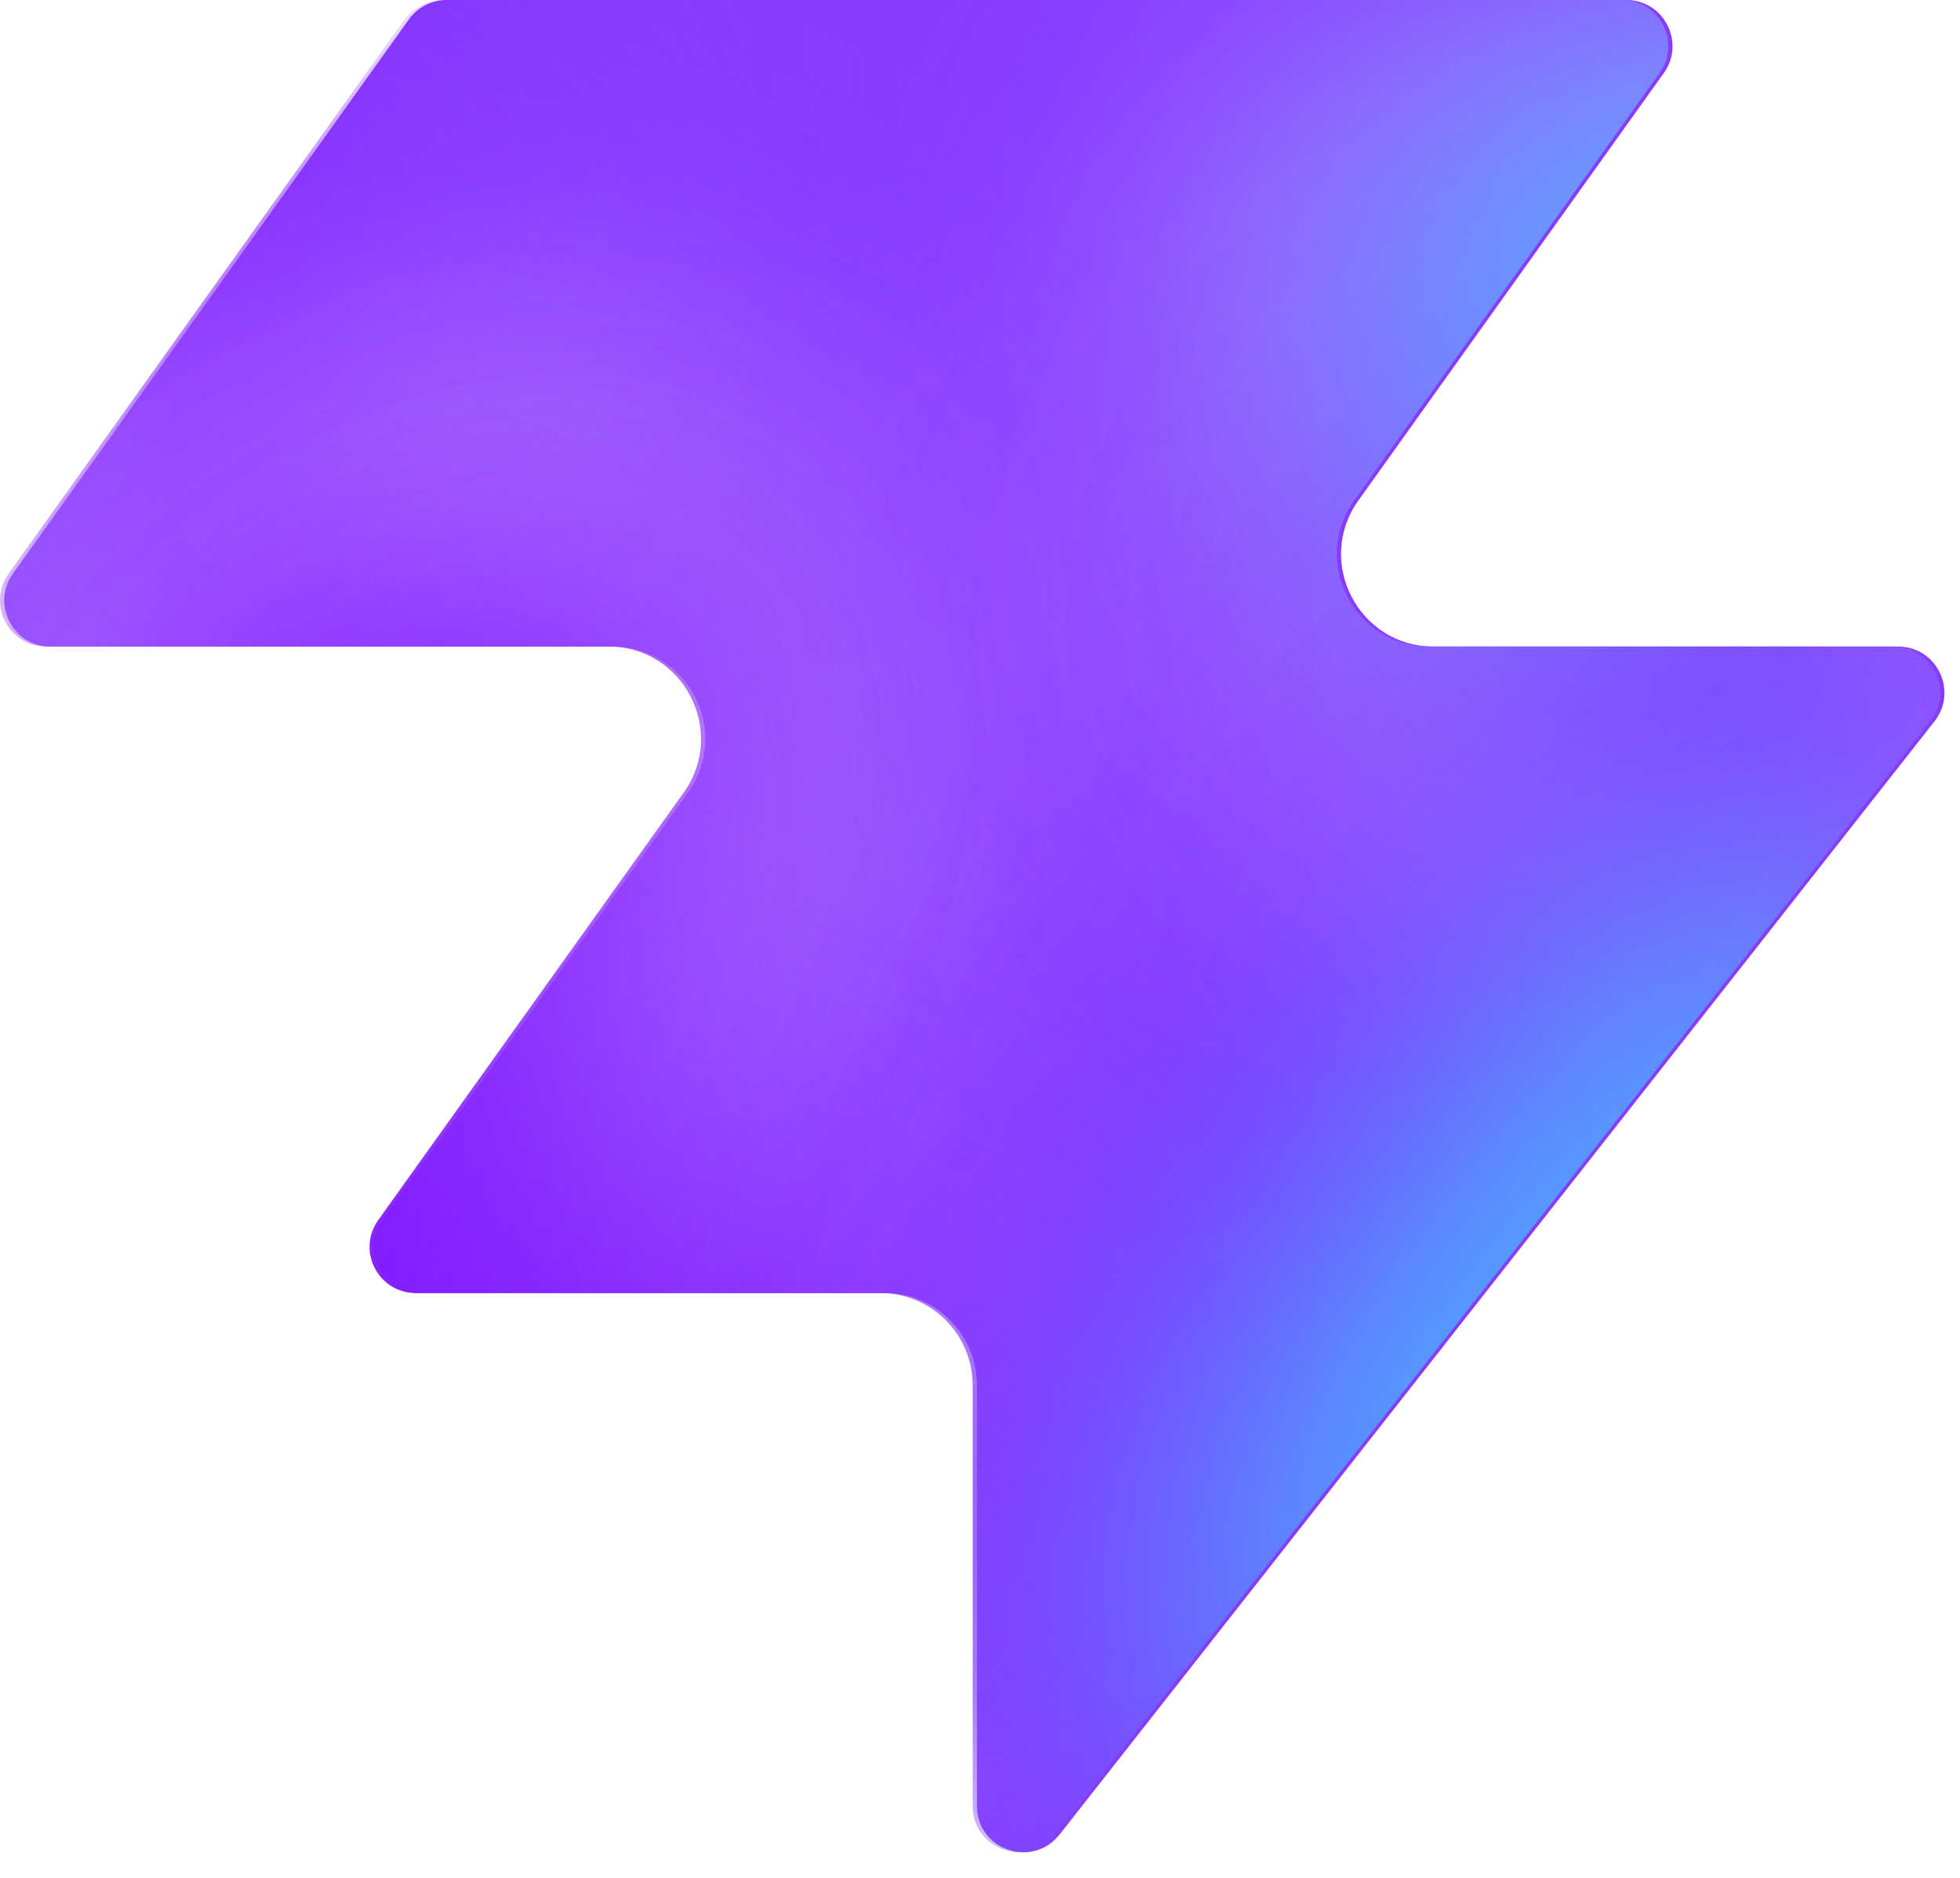
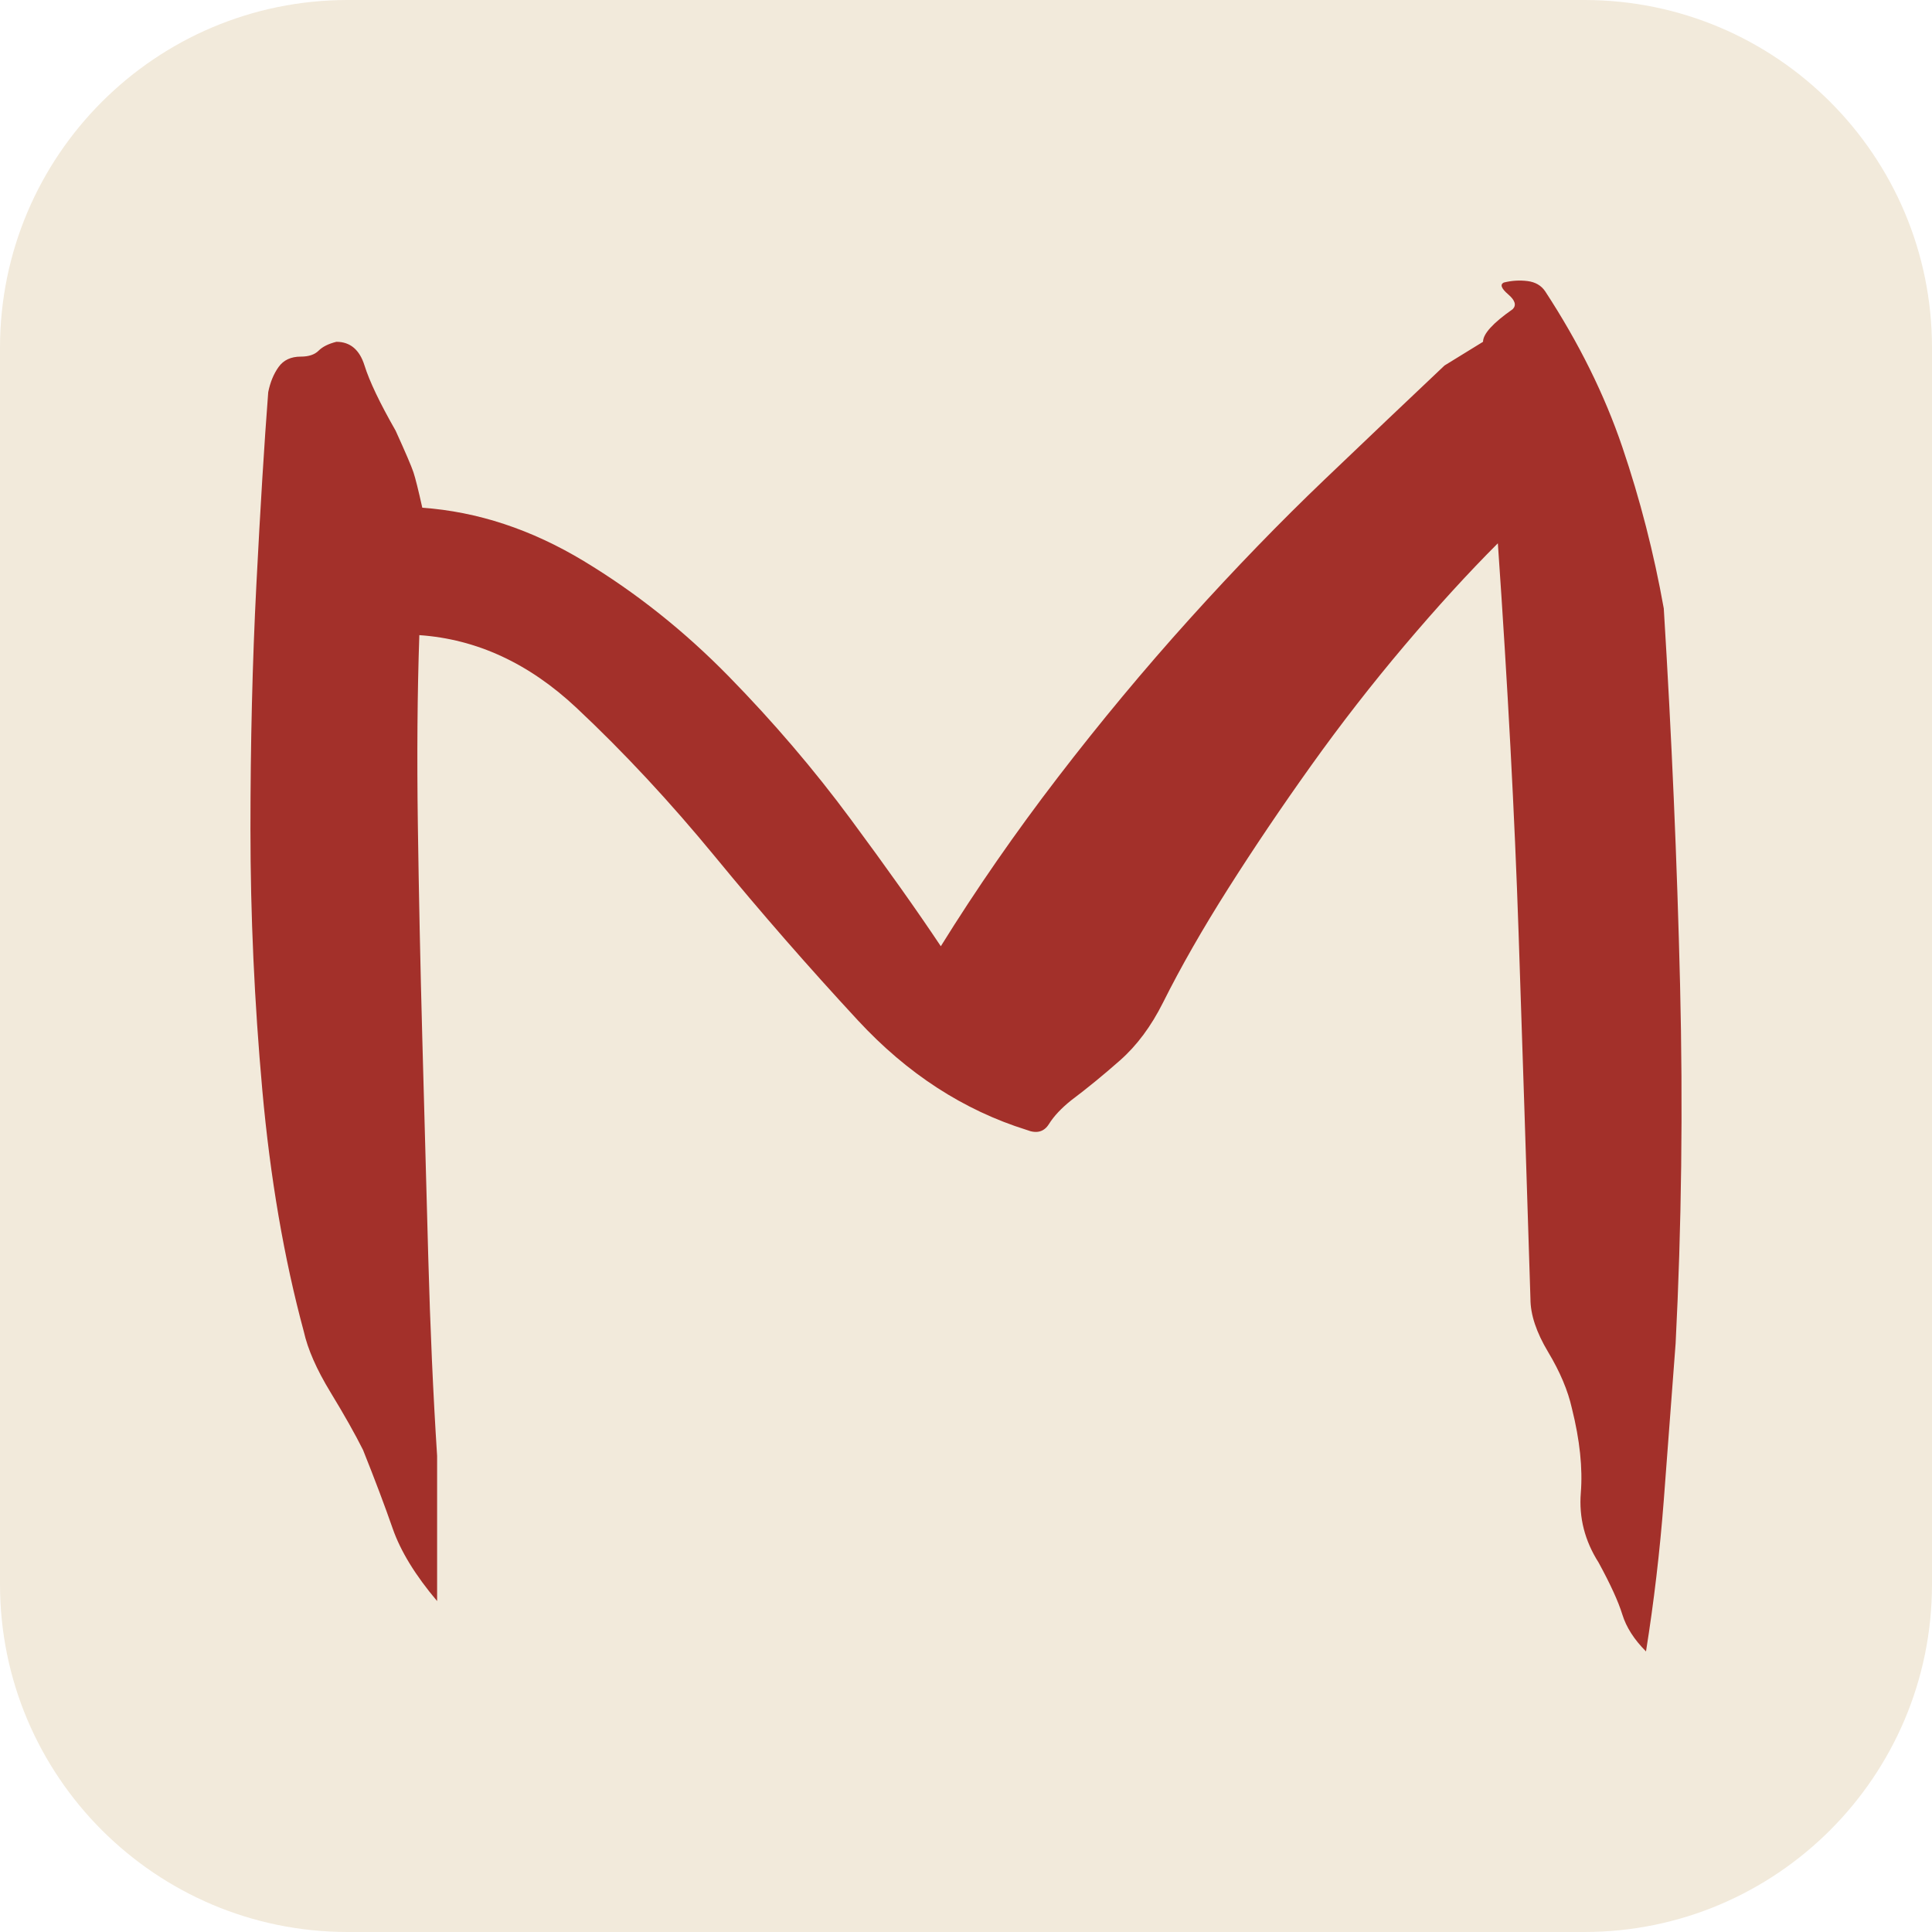
- <svg xmlns="http://www.w3.org/2000/svg" width="48" height="46" fill="none" viewBox="0 0 48 46">
-   <path fill="#863bff" d="M25.946 44.938c-.664.845-2.021.375-2.021-.698V33.937a2.26 2.26 0 0 0-2.262-2.262H10.287c-.92 0-1.456-1.04-.92-1.788l7.48-10.471c1.07-1.497 0-3.578-1.842-3.578H1.237c-.92 0-1.456-1.04-.92-1.788L10.013.474c.214-.297.556-.474.92-.474h28.894c.92 0 1.456 1.04.92 1.788l-7.48 10.471c-1.07 1.498 0 3.579 1.842 3.579h11.377c.943 0 1.473 1.088.89 1.83L25.947 44.94z" style="fill:#863bff;fill:color(display-p3 .525 .23 1);fill-opacity:1" />
-   <mask id="a" width="48" height="46" x="0" y="0" maskUnits="userSpaceOnUse" style="mask-type:alpha">
-     <path fill="#000" d="M25.842 44.938c-.664.844-2.021.375-2.021-.698V33.937a2.26 2.26 0 0 0-2.262-2.262H10.183c-.92 0-1.456-1.04-.92-1.788l7.48-10.471c1.07-1.498 0-3.579-1.842-3.579H1.133c-.92 0-1.456-1.04-.92-1.787L9.91.473c.214-.297.556-.474.92-.474h28.894c.92 0 1.456 1.04.92 1.788l-7.48 10.471c-1.07 1.498 0 3.578 1.842 3.578h11.377c.943 0 1.473 1.088.89 1.832L25.843 44.94z" style="fill:#000;fill-opacity:1" />
-   </mask>
-   <g mask="url(#a)">
-     <g filter="url(#b)">
-       <ellipse cx="5.508" cy="14.704" fill="#ede6ff" rx="5.508" ry="14.704" style="fill:#ede6ff;fill:color(display-p3 .927 .903 1);fill-opacity:1" transform="matrix(.00324 1 1 -.00324 -4.47 31.516)" />
-     </g>
-     <g filter="url(#c)">
-       <ellipse cx="10.399" cy="29.851" fill="#ede6ff" rx="10.399" ry="29.851" style="fill:#ede6ff;fill:color(display-p3 .927 .903 1);fill-opacity:1" transform="matrix(.00324 1 1 -.00324 -39.328 7.883)" />
-     </g>
-     <g filter="url(#d)">
-       <ellipse cx="5.508" cy="30.487" fill="#7e14ff" rx="5.508" ry="30.487" style="fill:#7e14ff;fill:color(display-p3 .492 .077 1);fill-opacity:1" transform="rotate(89.814 -25.913 -14.639)scale(1 -1)" />
-     </g>
-     <g filter="url(#e)">
-       <ellipse cx="5.508" cy="30.599" fill="#7e14ff" rx="5.508" ry="30.599" style="fill:#7e14ff;fill:color(display-p3 .492 .077 1);fill-opacity:1" transform="rotate(89.814 -32.644 -3.334)scale(1 -1)" />
-     </g>
-     <g filter="url(#f)">
-       <ellipse cx="5.508" cy="30.599" fill="#7e14ff" rx="5.508" ry="30.599" style="fill:#7e14ff;fill:color(display-p3 .492 .077 1);fill-opacity:1" transform="matrix(.00324 1 1 -.00324 -34.34 30.47)" />
-     </g>
-     <g filter="url(#g)">
-       <ellipse cx="14.072" cy="22.078" fill="#ede6ff" rx="14.072" ry="22.078" style="fill:#ede6ff;fill:color(display-p3 .927 .903 1);fill-opacity:1" transform="rotate(93.35 24.506 48.493)scale(-1 1)" />
-     </g>
-     <g filter="url(#h)">
-       <ellipse cx="3.47" cy="21.501" fill="#7e14ff" rx="3.47" ry="21.501" style="fill:#7e14ff;fill:color(display-p3 .492 .077 1);fill-opacity:1" transform="rotate(89.009 28.708 47.59)scale(-1 1)" />
-     </g>
-     <g filter="url(#i)">
-       <ellipse cx="3.47" cy="21.501" fill="#7e14ff" rx="3.47" ry="21.501" style="fill:#7e14ff;fill:color(display-p3 .492 .077 1);fill-opacity:1" transform="rotate(89.009 28.708 47.59)scale(-1 1)" />
-     </g>
-     <g filter="url(#j)">
-       <ellipse cx=".387" cy="8.972" fill="#7e14ff" rx="4.407" ry="29.108" style="fill:#7e14ff;fill:color(display-p3 .492 .077 1);fill-opacity:1" transform="rotate(39.51 .387 8.972)" />
-     </g>
-     <g filter="url(#k)">
-       <ellipse cx="47.523" cy="-6.092" fill="#7e14ff" rx="4.407" ry="29.108" style="fill:#7e14ff;fill:color(display-p3 .492 .077 1);fill-opacity:1" transform="rotate(37.892 47.523 -6.092)" />
-     </g>
-     <g filter="url(#l)">
-       <ellipse cx="41.412" cy="6.333" fill="#47bfff" rx="5.971" ry="9.665" style="fill:#47bfff;fill:color(display-p3 .28 .748 1);fill-opacity:1" transform="rotate(37.892 41.412 6.333)" />
-     </g>
-     <g filter="url(#m)">
-       <ellipse cx="-1.879" cy="38.332" fill="#7e14ff" rx="4.407" ry="29.108" style="fill:#7e14ff;fill:color(display-p3 .492 .077 1);fill-opacity:1" transform="rotate(37.892 -1.88 38.332)" />
-     </g>
-     <g filter="url(#n)">
-       <ellipse cx="-1.879" cy="38.332" fill="#7e14ff" rx="4.407" ry="29.108" style="fill:#7e14ff;fill:color(display-p3 .492 .077 1);fill-opacity:1" transform="rotate(37.892 -1.88 38.332)" />
-     </g>
-     <g filter="url(#o)">
-       <ellipse cx="35.651" cy="29.907" fill="#7e14ff" rx="4.407" ry="29.108" style="fill:#7e14ff;fill:color(display-p3 .492 .077 1);fill-opacity:1" transform="rotate(37.892 35.651 29.907)" />
-     </g>
-     <g filter="url(#p)">
-       <ellipse cx="38.418" cy="32.4" fill="#47bfff" rx="5.971" ry="15.297" style="fill:#47bfff;fill:color(display-p3 .28 .748 1);fill-opacity:1" transform="rotate(37.892 38.418 32.4)" />
-     </g>
+ <svg xmlns="http://www.w3.org/2000/svg" viewBox="-40.525 -523.358 652.05 652.05">
+   <rect x="-40.525" y="-523.358" width="652.05" height="652.05" rx="117.369" fill="#F2EADB" />
+   <g transform="scale(1,-1)" fill="#A3302A">
+     <path transform="translate(0,0)" d="M515 -34Q509 -28 507.0 -21.5Q505 -15 499 -4Q492 7 493.0 19.5Q494 32 490 48Q488 57 482.0 67.0Q476 77 476 85Q474 149 472.0 208.5Q470 268 465 340Q450 325 433.5 305.5Q417 286 402.0 265.0Q387 244 374.0 223.5Q361 203 352 185Q346 173 337.5 165.5Q329 158 321 152Q316 148 313.5 144.0Q311 140 306 142Q274 152 249.0 179.0Q224 206 201.0 234.0Q178 262 154.0 284.5Q130 307 101 309Q100 280 100.5 245.0Q101 210 102.0 173.0Q103 136 104.0 99.5Q105 63 107 32V-17Q96 -4 92.0 7.5Q88 19 82 34Q78 42 71.0 53.5Q64 65 62 74Q52 111 48.0 155.5Q44 200 44.0 243.5Q44 287 46.0 326.0Q48 365 50 391Q51 396 53.5 399.5Q56 403 61 403Q65 403 67.0 405.0Q69 407 73 408Q80 408 82.5 400.0Q85 392 93 378Q98 367 99.0 364.0Q100 361 102 352Q130 350 156.5 334.0Q183 318 205.5 295.0Q228 272 246.5 247.0Q265 222 277 204Q295 233 316.5 261.0Q338 289 361.0 314.5Q384 340 406.5 361.5Q429 383 447 400L460 408Q460 412 470 419Q472 421 468.5 424.0Q465 427 467 428Q471 429 475.0 428.5Q479 428 481 425Q498 399 507.0 372.5Q516 346 521 318Q525 253 526.5 191.0Q528 129 525 70Q523 43 521.0 17.0Q519 -9 515 -34Z" />
  </g>
-   <defs>
-     <filter id="b" width="60.045" height="41.654" x="-19.77" y="16.149" color-interpolation-filters="sRGB" filterUnits="userSpaceOnUse">
-       <feFlood flood-opacity="0" result="BackgroundImageFix" />
-       <feBlend in="SourceGraphic" in2="BackgroundImageFix" result="shape" />
-       <feGaussianBlur result="effect1_foregroundBlur_2002_17158" stdDeviation="7.659" />
-     </filter>
-     <filter id="c" width="90.34" height="51.437" x="-54.613" y="-7.533" color-interpolation-filters="sRGB" filterUnits="userSpaceOnUse">
-       <feFlood flood-opacity="0" result="BackgroundImageFix" />
-       <feBlend in="SourceGraphic" in2="BackgroundImageFix" result="shape" />
-       <feGaussianBlur result="effect1_foregroundBlur_2002_17158" stdDeviation="7.659" />
-     </filter>
-     <filter id="d" width="79.355" height="29.4" x="-49.64" y="2.03" color-interpolation-filters="sRGB" filterUnits="userSpaceOnUse">
-       <feFlood flood-opacity="0" result="BackgroundImageFix" />
-       <feBlend in="SourceGraphic" in2="BackgroundImageFix" result="shape" />
-       <feGaussianBlur result="effect1_foregroundBlur_2002_17158" stdDeviation="4.596" />
-     </filter>
-     <filter id="e" width="79.579" height="29.4" x="-45.045" y="20.029" color-interpolation-filters="sRGB" filterUnits="userSpaceOnUse">
-       <feFlood flood-opacity="0" result="BackgroundImageFix" />
-       <feBlend in="SourceGraphic" in2="BackgroundImageFix" result="shape" />
-       <feGaussianBlur result="effect1_foregroundBlur_2002_17158" stdDeviation="4.596" />
-     </filter>
-     <filter id="f" width="79.579" height="29.4" x="-43.513" y="21.178" color-interpolation-filters="sRGB" filterUnits="userSpaceOnUse">
-       <feFlood flood-opacity="0" result="BackgroundImageFix" />
-       <feBlend in="SourceGraphic" in2="BackgroundImageFix" result="shape" />
-       <feGaussianBlur result="effect1_foregroundBlur_2002_17158" stdDeviation="4.596" />
-     </filter>
-     <filter id="g" width="74.749" height="58.852" x="15.756" y="-17.901" color-interpolation-filters="sRGB" filterUnits="userSpaceOnUse">
-       <feFlood flood-opacity="0" result="BackgroundImageFix" />
-       <feBlend in="SourceGraphic" in2="BackgroundImageFix" result="shape" />
-       <feGaussianBlur result="effect1_foregroundBlur_2002_17158" stdDeviation="7.659" />
-     </filter>
-     <filter id="h" width="61.377" height="25.362" x="23.548" y="2.284" color-interpolation-filters="sRGB" filterUnits="userSpaceOnUse">
-       <feFlood flood-opacity="0" result="BackgroundImageFix" />
-       <feBlend in="SourceGraphic" in2="BackgroundImageFix" result="shape" />
-       <feGaussianBlur result="effect1_foregroundBlur_2002_17158" stdDeviation="4.596" />
-     </filter>
-     <filter id="i" width="61.377" height="25.362" x="23.548" y="2.284" color-interpolation-filters="sRGB" filterUnits="userSpaceOnUse">
-       <feFlood flood-opacity="0" result="BackgroundImageFix" />
-       <feBlend in="SourceGraphic" in2="BackgroundImageFix" result="shape" />
-       <feGaussianBlur result="effect1_foregroundBlur_2002_17158" stdDeviation="4.596" />
-     </filter>
-     <filter id="j" width="56.045" height="63.649" x="-27.636" y="-22.853" color-interpolation-filters="sRGB" filterUnits="userSpaceOnUse">
-       <feFlood flood-opacity="0" result="BackgroundImageFix" />
-       <feBlend in="SourceGraphic" in2="BackgroundImageFix" result="shape" />
-       <feGaussianBlur result="effect1_foregroundBlur_2002_17158" stdDeviation="4.596" />
-     </filter>
-     <filter id="k" width="54.814" height="64.646" x="20.116" y="-38.415" color-interpolation-filters="sRGB" filterUnits="userSpaceOnUse">
-       <feFlood flood-opacity="0" result="BackgroundImageFix" />
-       <feBlend in="SourceGraphic" in2="BackgroundImageFix" result="shape" />
-       <feGaussianBlur result="effect1_foregroundBlur_2002_17158" stdDeviation="4.596" />
-     </filter>
-     <filter id="l" width="33.541" height="35.313" x="24.641" y="-11.323" color-interpolation-filters="sRGB" filterUnits="userSpaceOnUse">
-       <feFlood flood-opacity="0" result="BackgroundImageFix" />
-       <feBlend in="SourceGraphic" in2="BackgroundImageFix" result="shape" />
-       <feGaussianBlur result="effect1_foregroundBlur_2002_17158" stdDeviation="4.596" />
-     </filter>
-     <filter id="m" width="54.814" height="64.646" x="-29.286" y="6.009" color-interpolation-filters="sRGB" filterUnits="userSpaceOnUse">
-       <feFlood flood-opacity="0" result="BackgroundImageFix" />
-       <feBlend in="SourceGraphic" in2="BackgroundImageFix" result="shape" />
-       <feGaussianBlur result="effect1_foregroundBlur_2002_17158" stdDeviation="4.596" />
-     </filter>
-     <filter id="n" width="54.814" height="64.646" x="-29.286" y="6.009" color-interpolation-filters="sRGB" filterUnits="userSpaceOnUse">
-       <feFlood flood-opacity="0" result="BackgroundImageFix" />
-       <feBlend in="SourceGraphic" in2="BackgroundImageFix" result="shape" />
-       <feGaussianBlur result="effect1_foregroundBlur_2002_17158" stdDeviation="4.596" />
-     </filter>
-     <filter id="o" width="54.814" height="64.646" x="8.244" y="-2.416" color-interpolation-filters="sRGB" filterUnits="userSpaceOnUse">
-       <feFlood flood-opacity="0" result="BackgroundImageFix" />
-       <feBlend in="SourceGraphic" in2="BackgroundImageFix" result="shape" />
-       <feGaussianBlur result="effect1_foregroundBlur_2002_17158" stdDeviation="4.596" />
-     </filter>
-     <filter id="p" width="39.409" height="43.623" x="18.713" y="10.588" color-interpolation-filters="sRGB" filterUnits="userSpaceOnUse">
-       <feFlood flood-opacity="0" result="BackgroundImageFix" />
-       <feBlend in="SourceGraphic" in2="BackgroundImageFix" result="shape" />
-       <feGaussianBlur result="effect1_foregroundBlur_2002_17158" stdDeviation="4.596" />
-     </filter>
-   </defs>
</svg>
